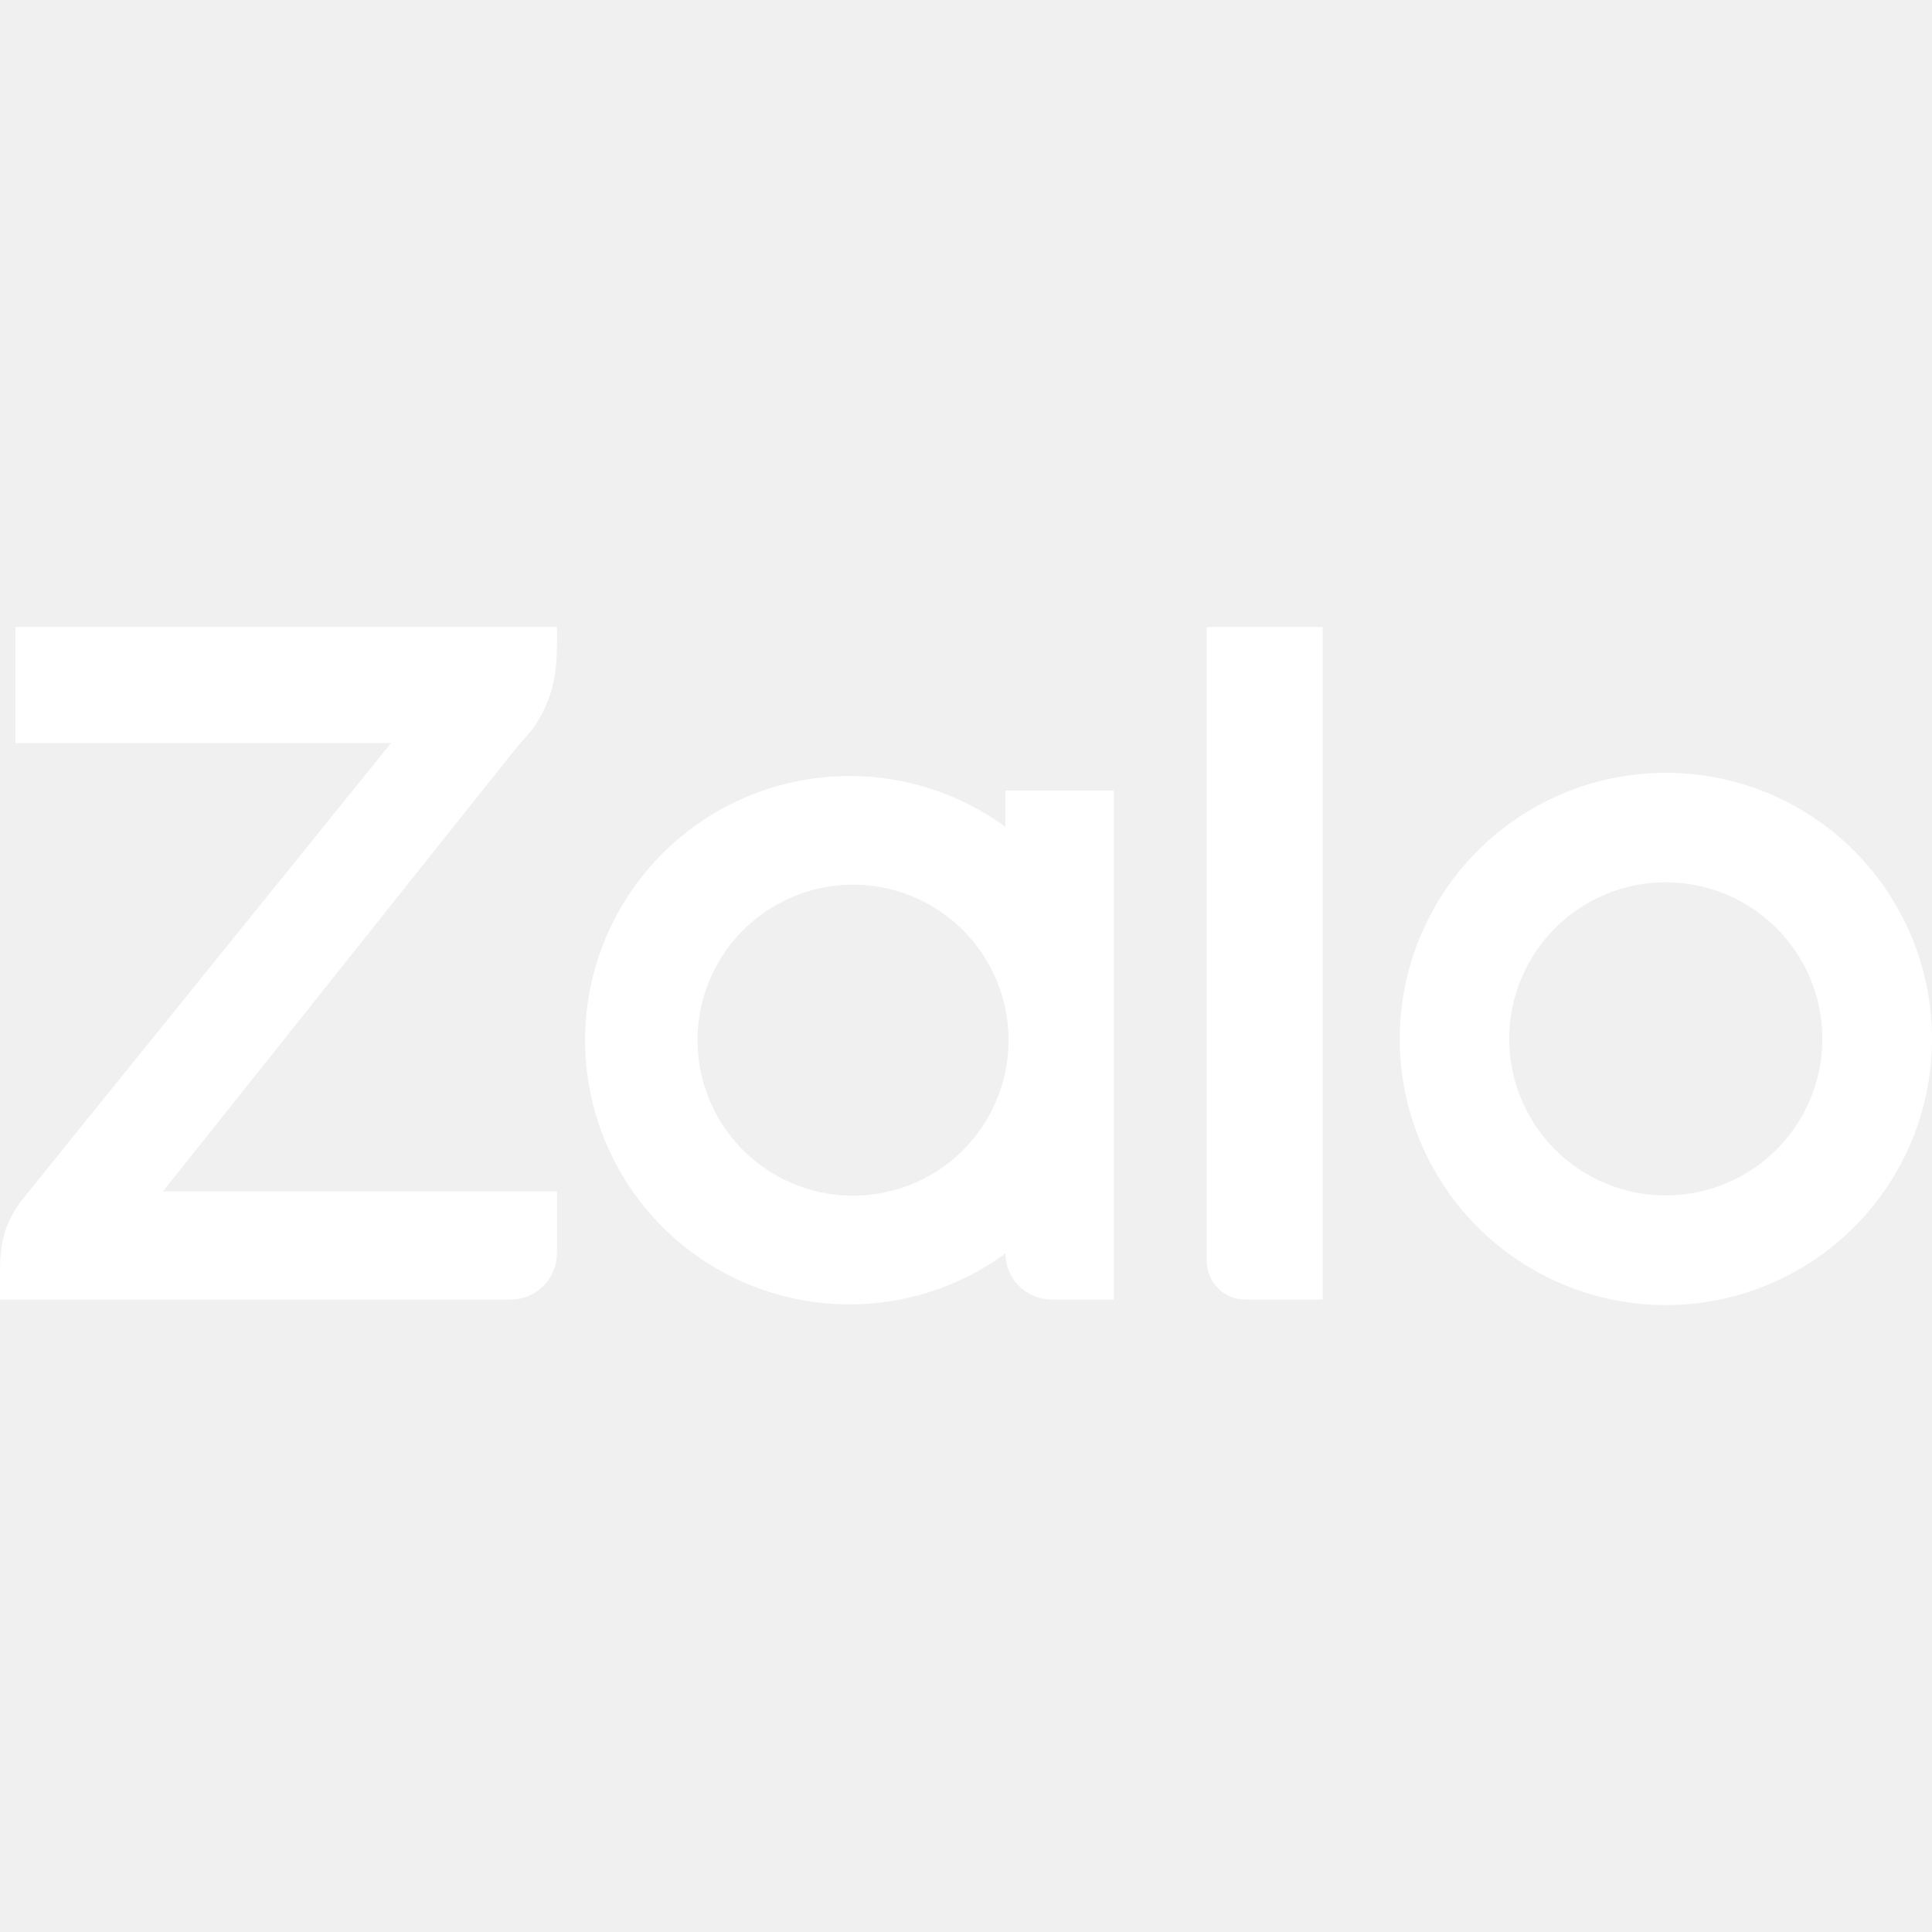
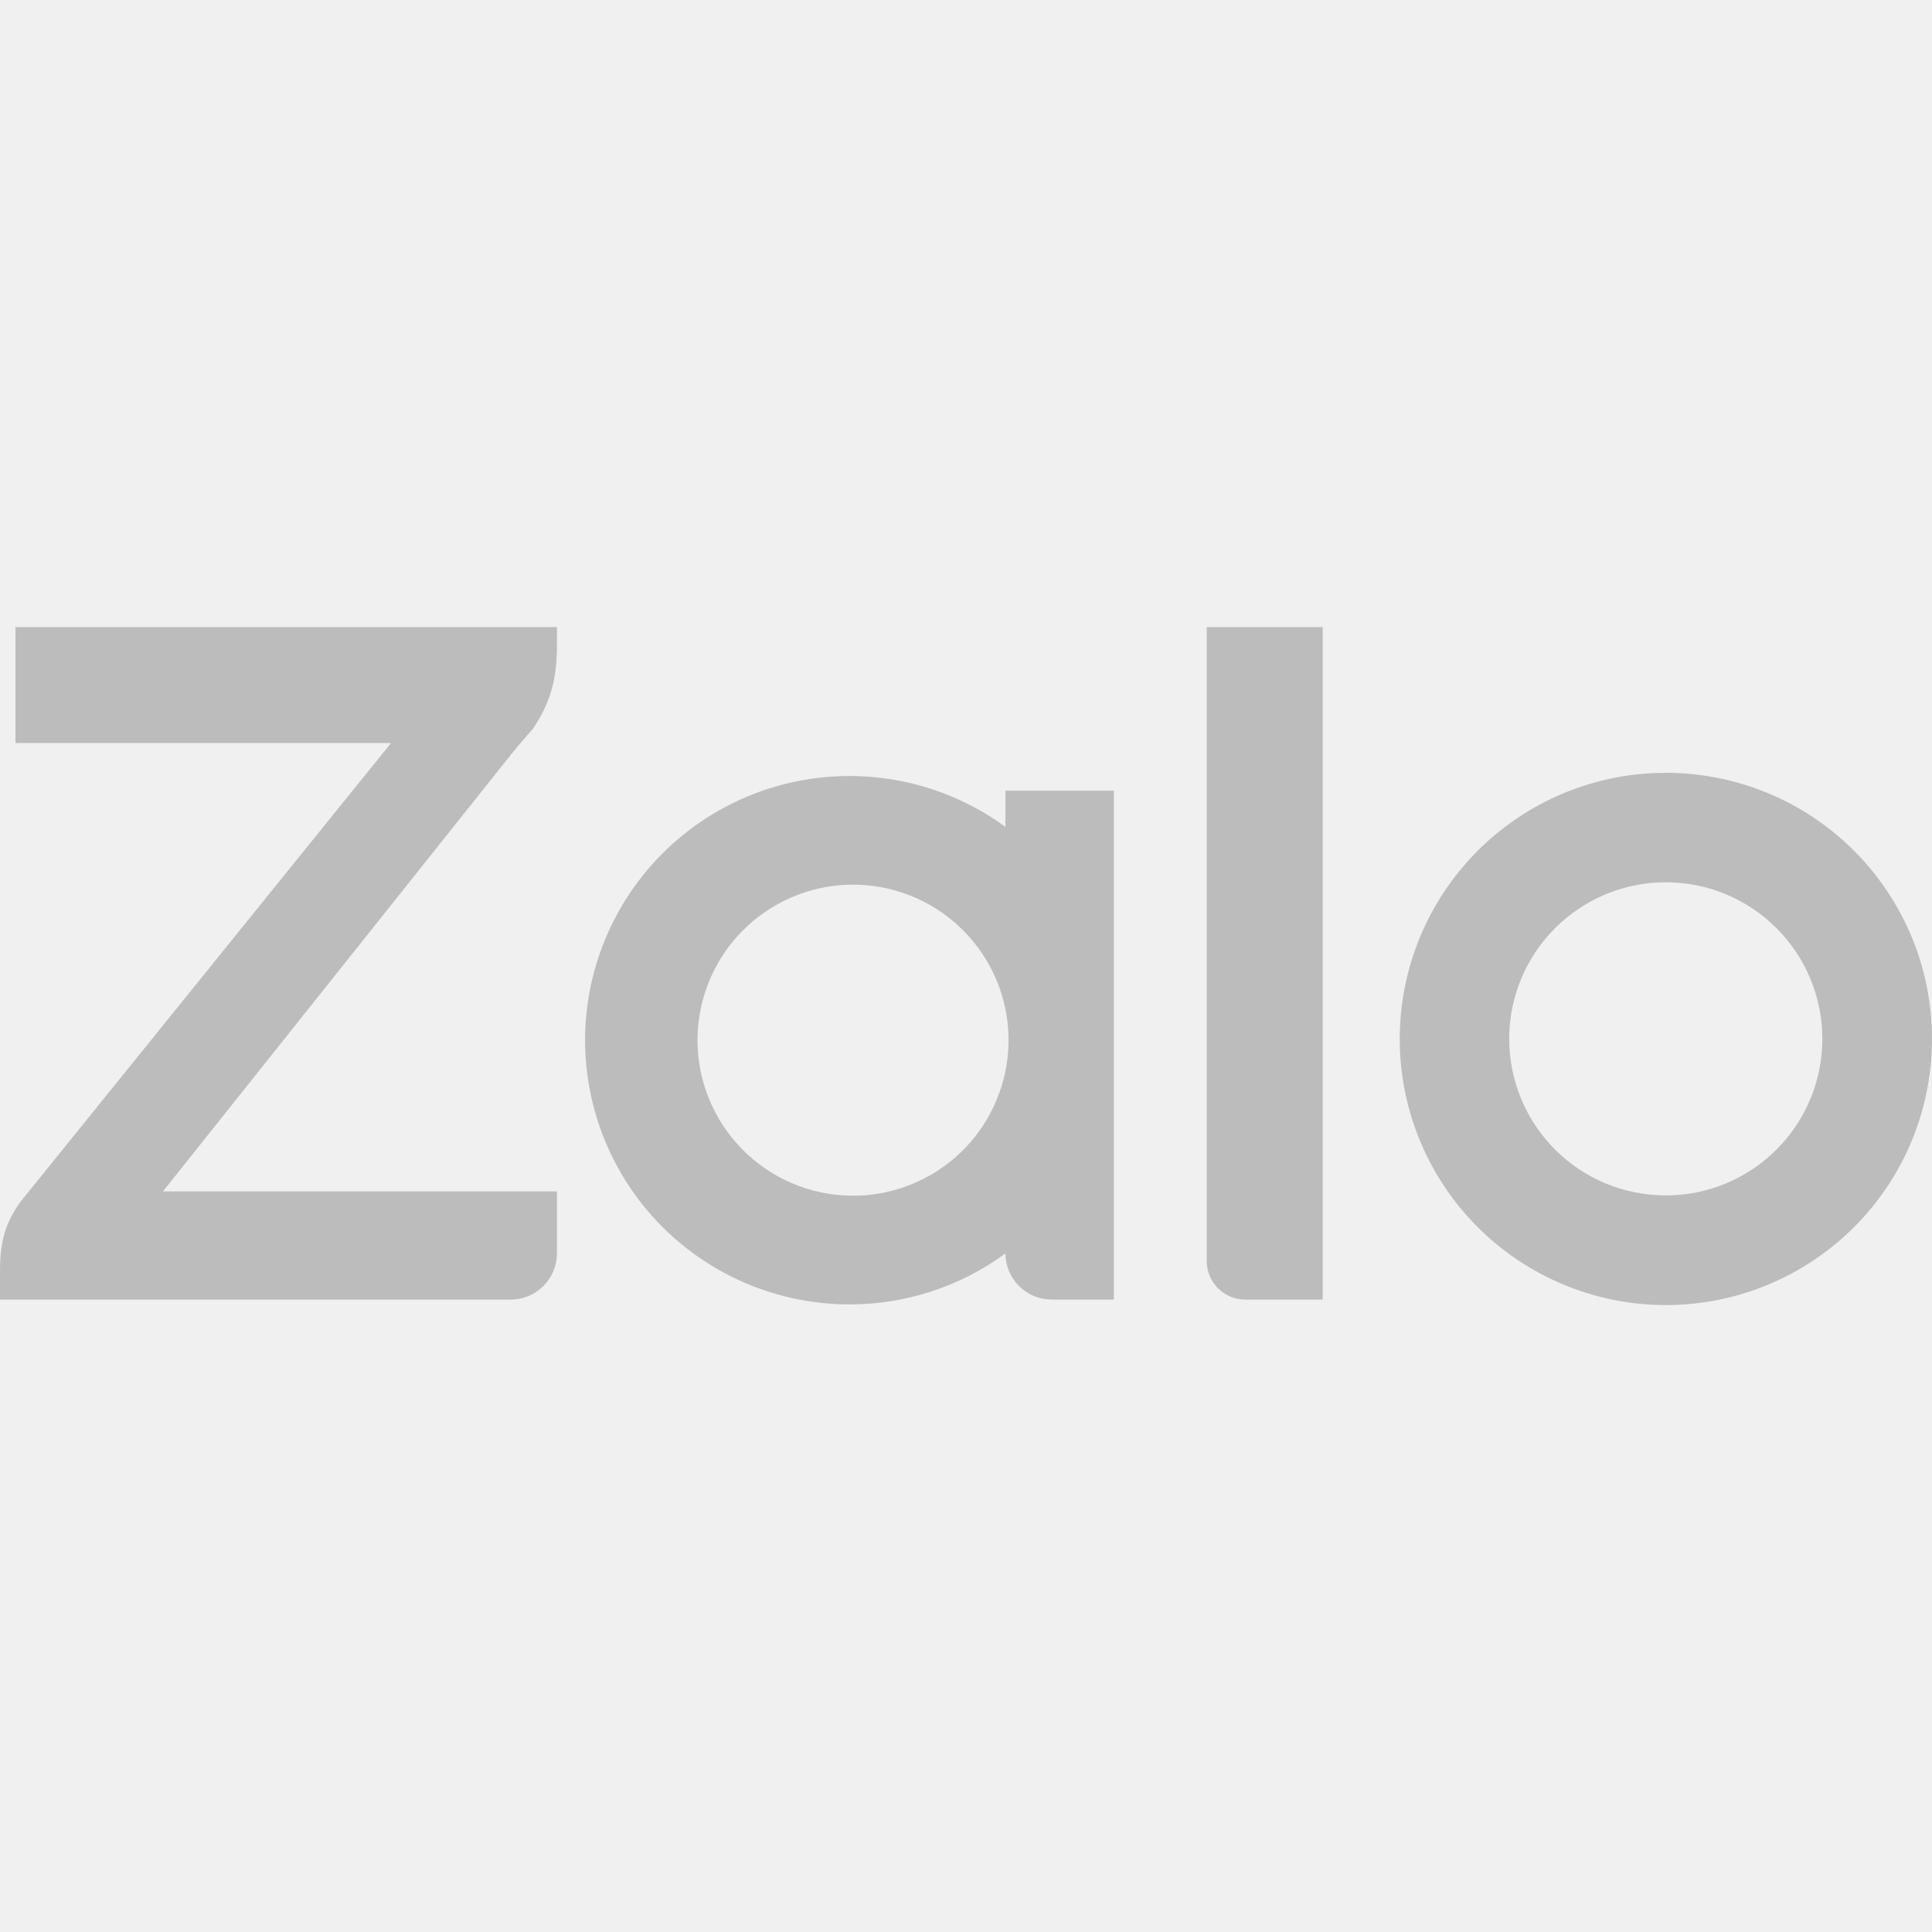
<svg xmlns="http://www.w3.org/2000/svg" width="32" height="32" viewBox="0 0 32 32" fill="none">
-   <path d="M16.653 13.696V13.096H18.449V21.525H17.423C17.219 21.526 17.024 21.445 16.88 21.302C16.736 21.159 16.654 20.965 16.653 20.761C15.904 21.31 14.998 21.607 14.069 21.605C12.909 21.605 11.795 21.144 10.974 20.324C10.153 19.503 9.691 18.39 9.691 17.229C9.691 16.069 10.153 14.956 10.974 14.135C11.795 13.314 12.909 12.853 14.069 12.853C14.998 12.852 15.904 13.147 16.653 13.696ZM9.225 10.387V10.66C9.225 11.169 9.157 11.585 8.825 12.073L8.785 12.119C8.675 12.243 8.567 12.37 8.463 12.499L2.699 19.733H9.225V20.757C9.225 20.858 9.205 20.958 9.167 21.052C9.128 21.145 9.071 21.23 9 21.301C8.928 21.372 8.844 21.429 8.75 21.467C8.657 21.506 8.557 21.526 8.456 21.525H0V21.043C0 20.452 0.147 20.188 0.333 19.913L6.477 12.307H0.256V10.387H9.225ZM20.627 21.525C20.457 21.525 20.294 21.458 20.174 21.338C20.054 21.218 19.987 21.055 19.987 20.885V10.387H21.908V21.525H20.627ZM27.591 12.8C28.169 12.8 28.743 12.914 29.278 13.135C29.812 13.356 30.299 13.681 30.708 14.09C31.117 14.499 31.442 14.985 31.664 15.52C31.886 16.055 32 16.628 32 17.207C32 17.786 31.886 18.359 31.665 18.894C31.444 19.429 31.119 19.915 30.71 20.324C30.301 20.733 29.815 21.058 29.28 21.28C28.745 21.502 28.172 21.616 27.593 21.616C26.424 21.616 25.303 21.152 24.476 20.326C23.649 19.5 23.184 18.378 23.184 17.209C23.184 16.04 23.648 14.919 24.474 14.092C25.3 13.265 26.422 12.8 27.591 12.8ZM14.071 19.804C14.414 19.812 14.755 19.751 15.074 19.625C15.394 19.499 15.684 19.311 15.93 19.071C16.175 18.831 16.37 18.544 16.503 18.228C16.637 17.912 16.705 17.572 16.705 17.229C16.705 16.886 16.637 16.546 16.503 16.229C16.37 15.913 16.175 15.627 15.93 15.387C15.684 15.147 15.394 14.958 15.074 14.832C14.755 14.706 14.414 14.646 14.071 14.653C13.398 14.669 12.758 14.947 12.287 15.428C11.817 15.909 11.553 16.556 11.553 17.229C11.553 17.902 11.817 18.548 12.287 19.029C12.758 19.511 13.398 19.789 14.071 19.804ZM27.591 19.8C28.279 19.8 28.938 19.527 29.424 19.041C29.911 18.554 30.184 17.895 30.184 17.207C30.184 16.519 29.911 15.859 29.424 15.373C28.938 14.887 28.279 14.613 27.591 14.613C26.903 14.613 26.243 14.887 25.757 15.373C25.271 15.859 24.997 16.519 24.997 17.207C24.997 17.895 25.271 18.554 25.757 19.041C26.243 19.527 26.903 19.8 27.591 19.8Z" fill="white" />
+   <path d="M16.653 13.696V13.096H18.449V21.525H17.423C17.219 21.526 17.024 21.445 16.88 21.302C16.736 21.159 16.654 20.965 16.653 20.761C15.904 21.31 14.998 21.607 14.069 21.605C12.909 21.605 11.795 21.144 10.974 20.324C10.153 19.503 9.691 18.39 9.691 17.229C9.691 16.069 10.153 14.956 10.974 14.135C11.795 13.314 12.909 12.853 14.069 12.853C14.998 12.852 15.904 13.147 16.653 13.696ZM9.225 10.387V10.66C9.225 11.169 9.157 11.585 8.825 12.073L8.785 12.119C8.675 12.243 8.567 12.37 8.463 12.499L2.699 19.733H9.225V20.757C9.225 20.858 9.205 20.958 9.167 21.052C9.128 21.145 9.071 21.23 9 21.301C8.928 21.372 8.844 21.429 8.75 21.467C8.657 21.506 8.557 21.526 8.456 21.525H0V21.043C0 20.452 0.147 20.188 0.333 19.913L6.477 12.307H0.256V10.387H9.225ZM20.627 21.525C20.457 21.525 20.294 21.458 20.174 21.338C20.054 21.218 19.987 21.055 19.987 20.885V10.387H21.908V21.525H20.627ZM27.591 12.8C28.169 12.8 28.743 12.914 29.278 13.135C29.812 13.356 30.299 13.681 30.708 14.09C31.117 14.499 31.442 14.985 31.664 15.52C31.886 16.055 32 16.628 32 17.207C32 17.786 31.886 18.359 31.665 18.894C31.444 19.429 31.119 19.915 30.71 20.324C30.301 20.733 29.815 21.058 29.28 21.28C28.745 21.502 28.172 21.616 27.593 21.616C26.424 21.616 25.303 21.152 24.476 20.326C23.649 19.5 23.184 18.378 23.184 17.209C23.184 16.04 23.648 14.919 24.474 14.092C25.3 13.265 26.422 12.8 27.591 12.8ZM14.071 19.804C14.414 19.812 14.755 19.751 15.074 19.625C15.394 19.499 15.684 19.311 15.93 19.071C16.175 18.831 16.37 18.544 16.503 18.228C16.637 17.912 16.705 17.572 16.705 17.229C16.705 16.886 16.637 16.546 16.503 16.229C16.37 15.913 16.175 15.627 15.93 15.387C15.684 15.147 15.394 14.958 15.074 14.832C14.755 14.706 14.414 14.646 14.071 14.653C13.398 14.669 12.758 14.947 12.287 15.428C11.817 15.909 11.553 16.556 11.553 17.229C11.553 17.902 11.817 18.548 12.287 19.029C12.758 19.511 13.398 19.789 14.071 19.804ZM27.591 19.8C28.279 19.8 28.938 19.527 29.424 19.041C29.911 18.554 30.184 17.895 30.184 17.207C30.184 16.519 29.911 15.859 29.424 15.373C28.938 14.887 28.279 14.613 27.591 14.613C26.903 14.613 26.243 14.887 25.757 15.373C25.271 15.859 24.997 16.519 24.997 17.207C24.997 17.895 25.271 18.554 25.757 19.041C26.243 19.527 26.903 19.8 27.591 19.8Z" fill="#BCBCBC" />
</svg>
